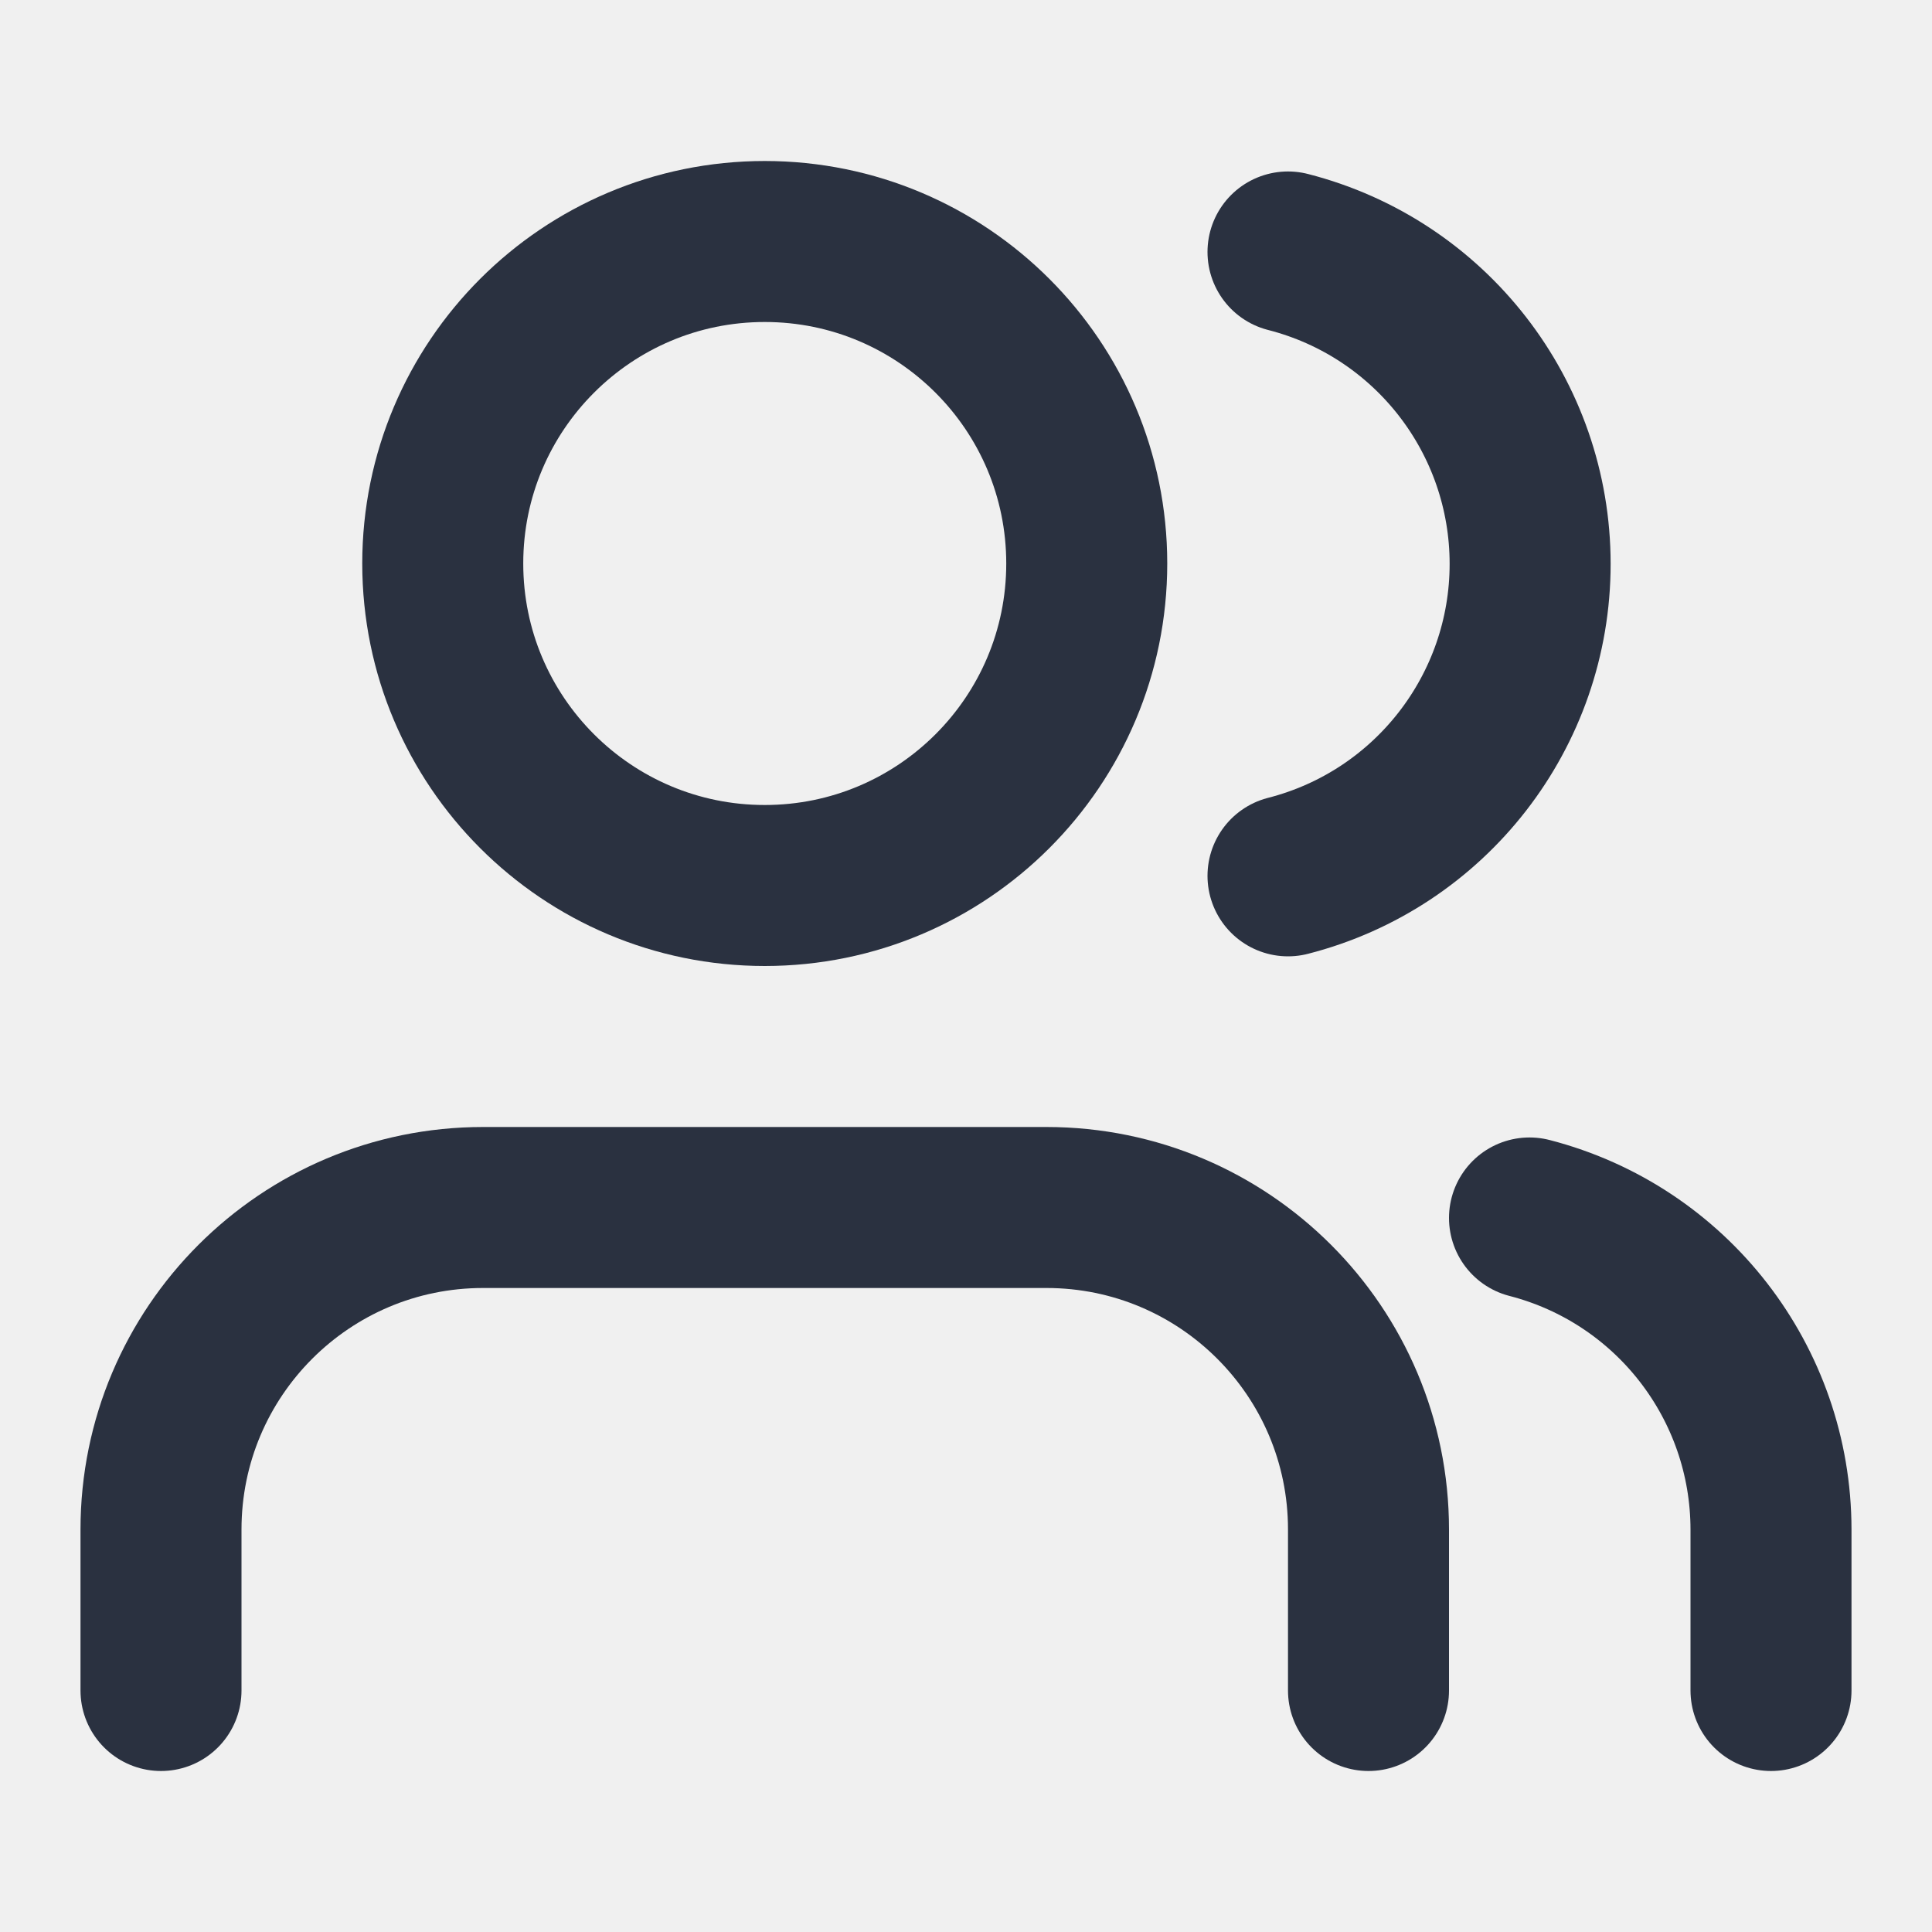
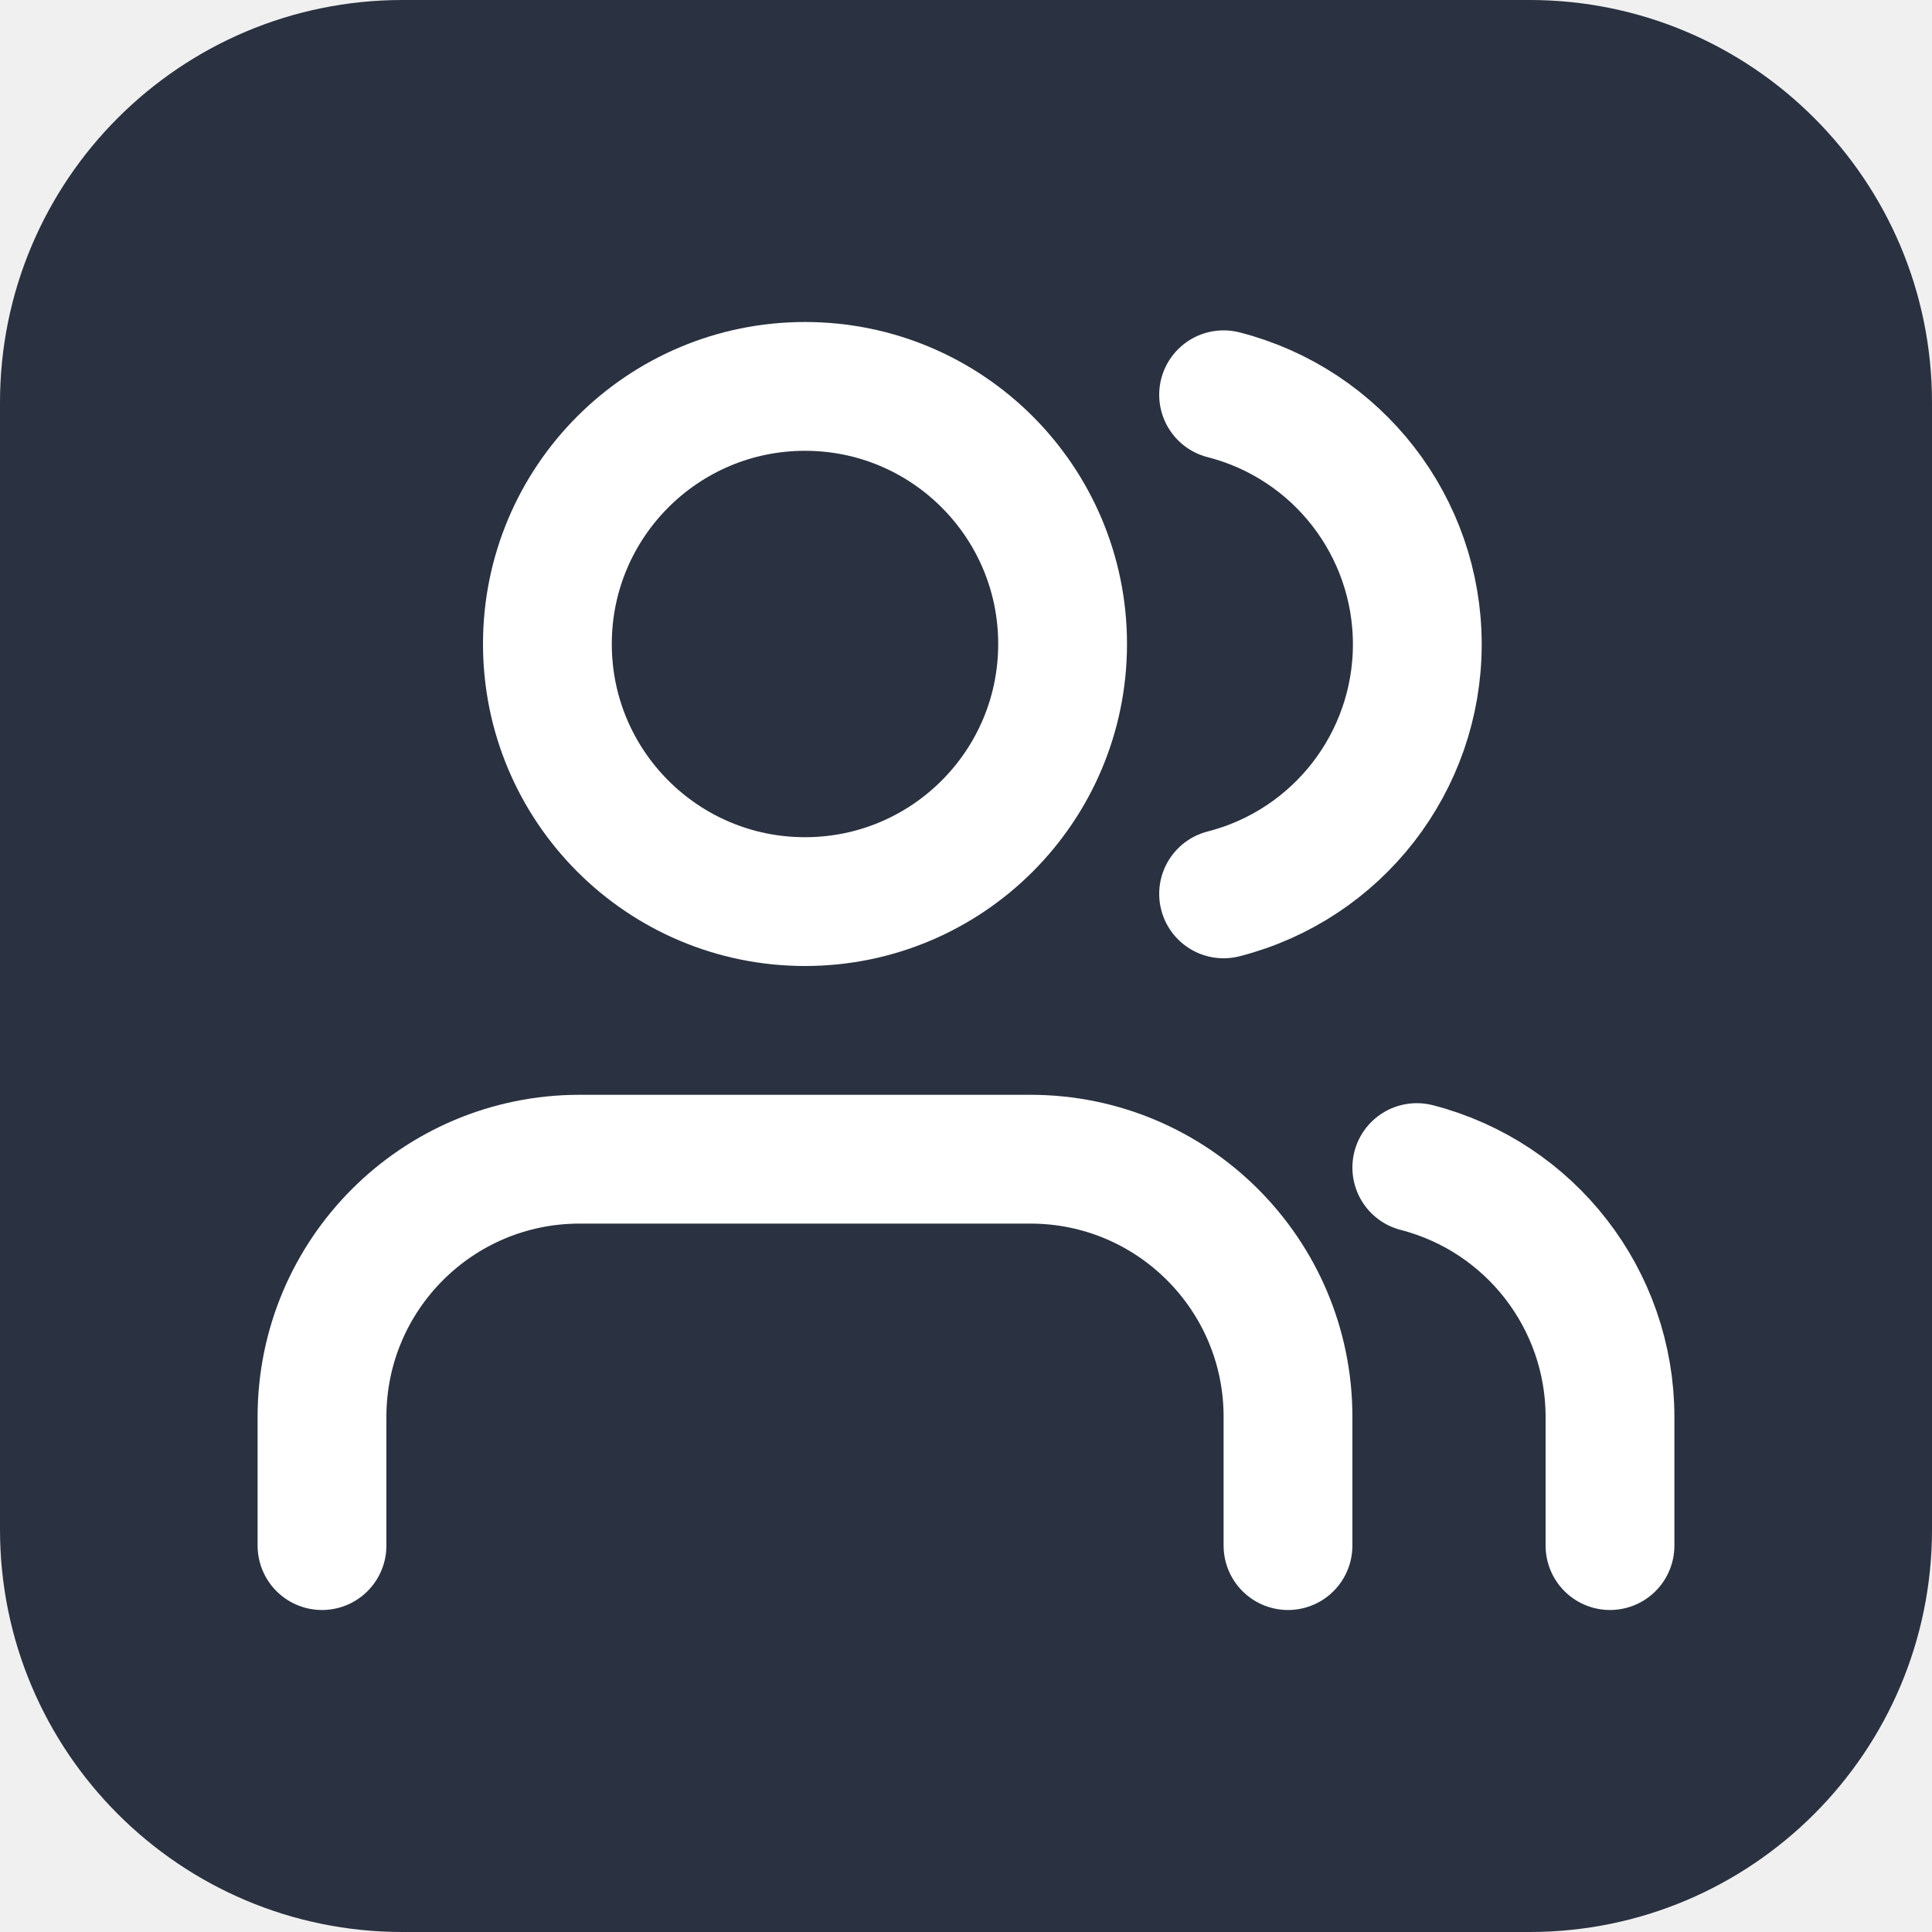
- <svg xmlns="http://www.w3.org/2000/svg" viewBox="0 0 24 24" fill="none" stroke="#2a3140" stroke-width="2" stroke-linecap="round" stroke-linejoin="round">
-   <path d="M17 21v-2a4 4 0 0 0-4-4H6a4 4 0 0 0-4 4v2" />
-   <circle cx="9.5" cy="7" r="4" />
-   <path d="M22 21v-2a4 4 0 0 0-3-3.87" />
-   <path d="M16 3.13a4 4 0 0 1 0 7.75" />
+ <svg xmlns="http://www.w3.org/2000/svg" viewBox="0 0 24 24">
+   <rect width="24" height="24" rx="5" fill="#2a3140" />
+   <g fill="none" stroke="#fff" stroke-width="2" stroke-linecap="round" stroke-linejoin="round" transform="translate(2.4 2.4) scale(0.8)">
+     <path d="M17 21v-2a4 4 0 0 0-4-4H6a4 4 0 0 0-4 4v2" />
+     <circle cx="9.5" cy="7" r="4" />
+     <path d="M22 21v-2a4 4 0 0 0-3-3.87" />
+     <path d="M16 3.13a4 4 0 0 1 0 7.75" />
+   </g>
</svg>
